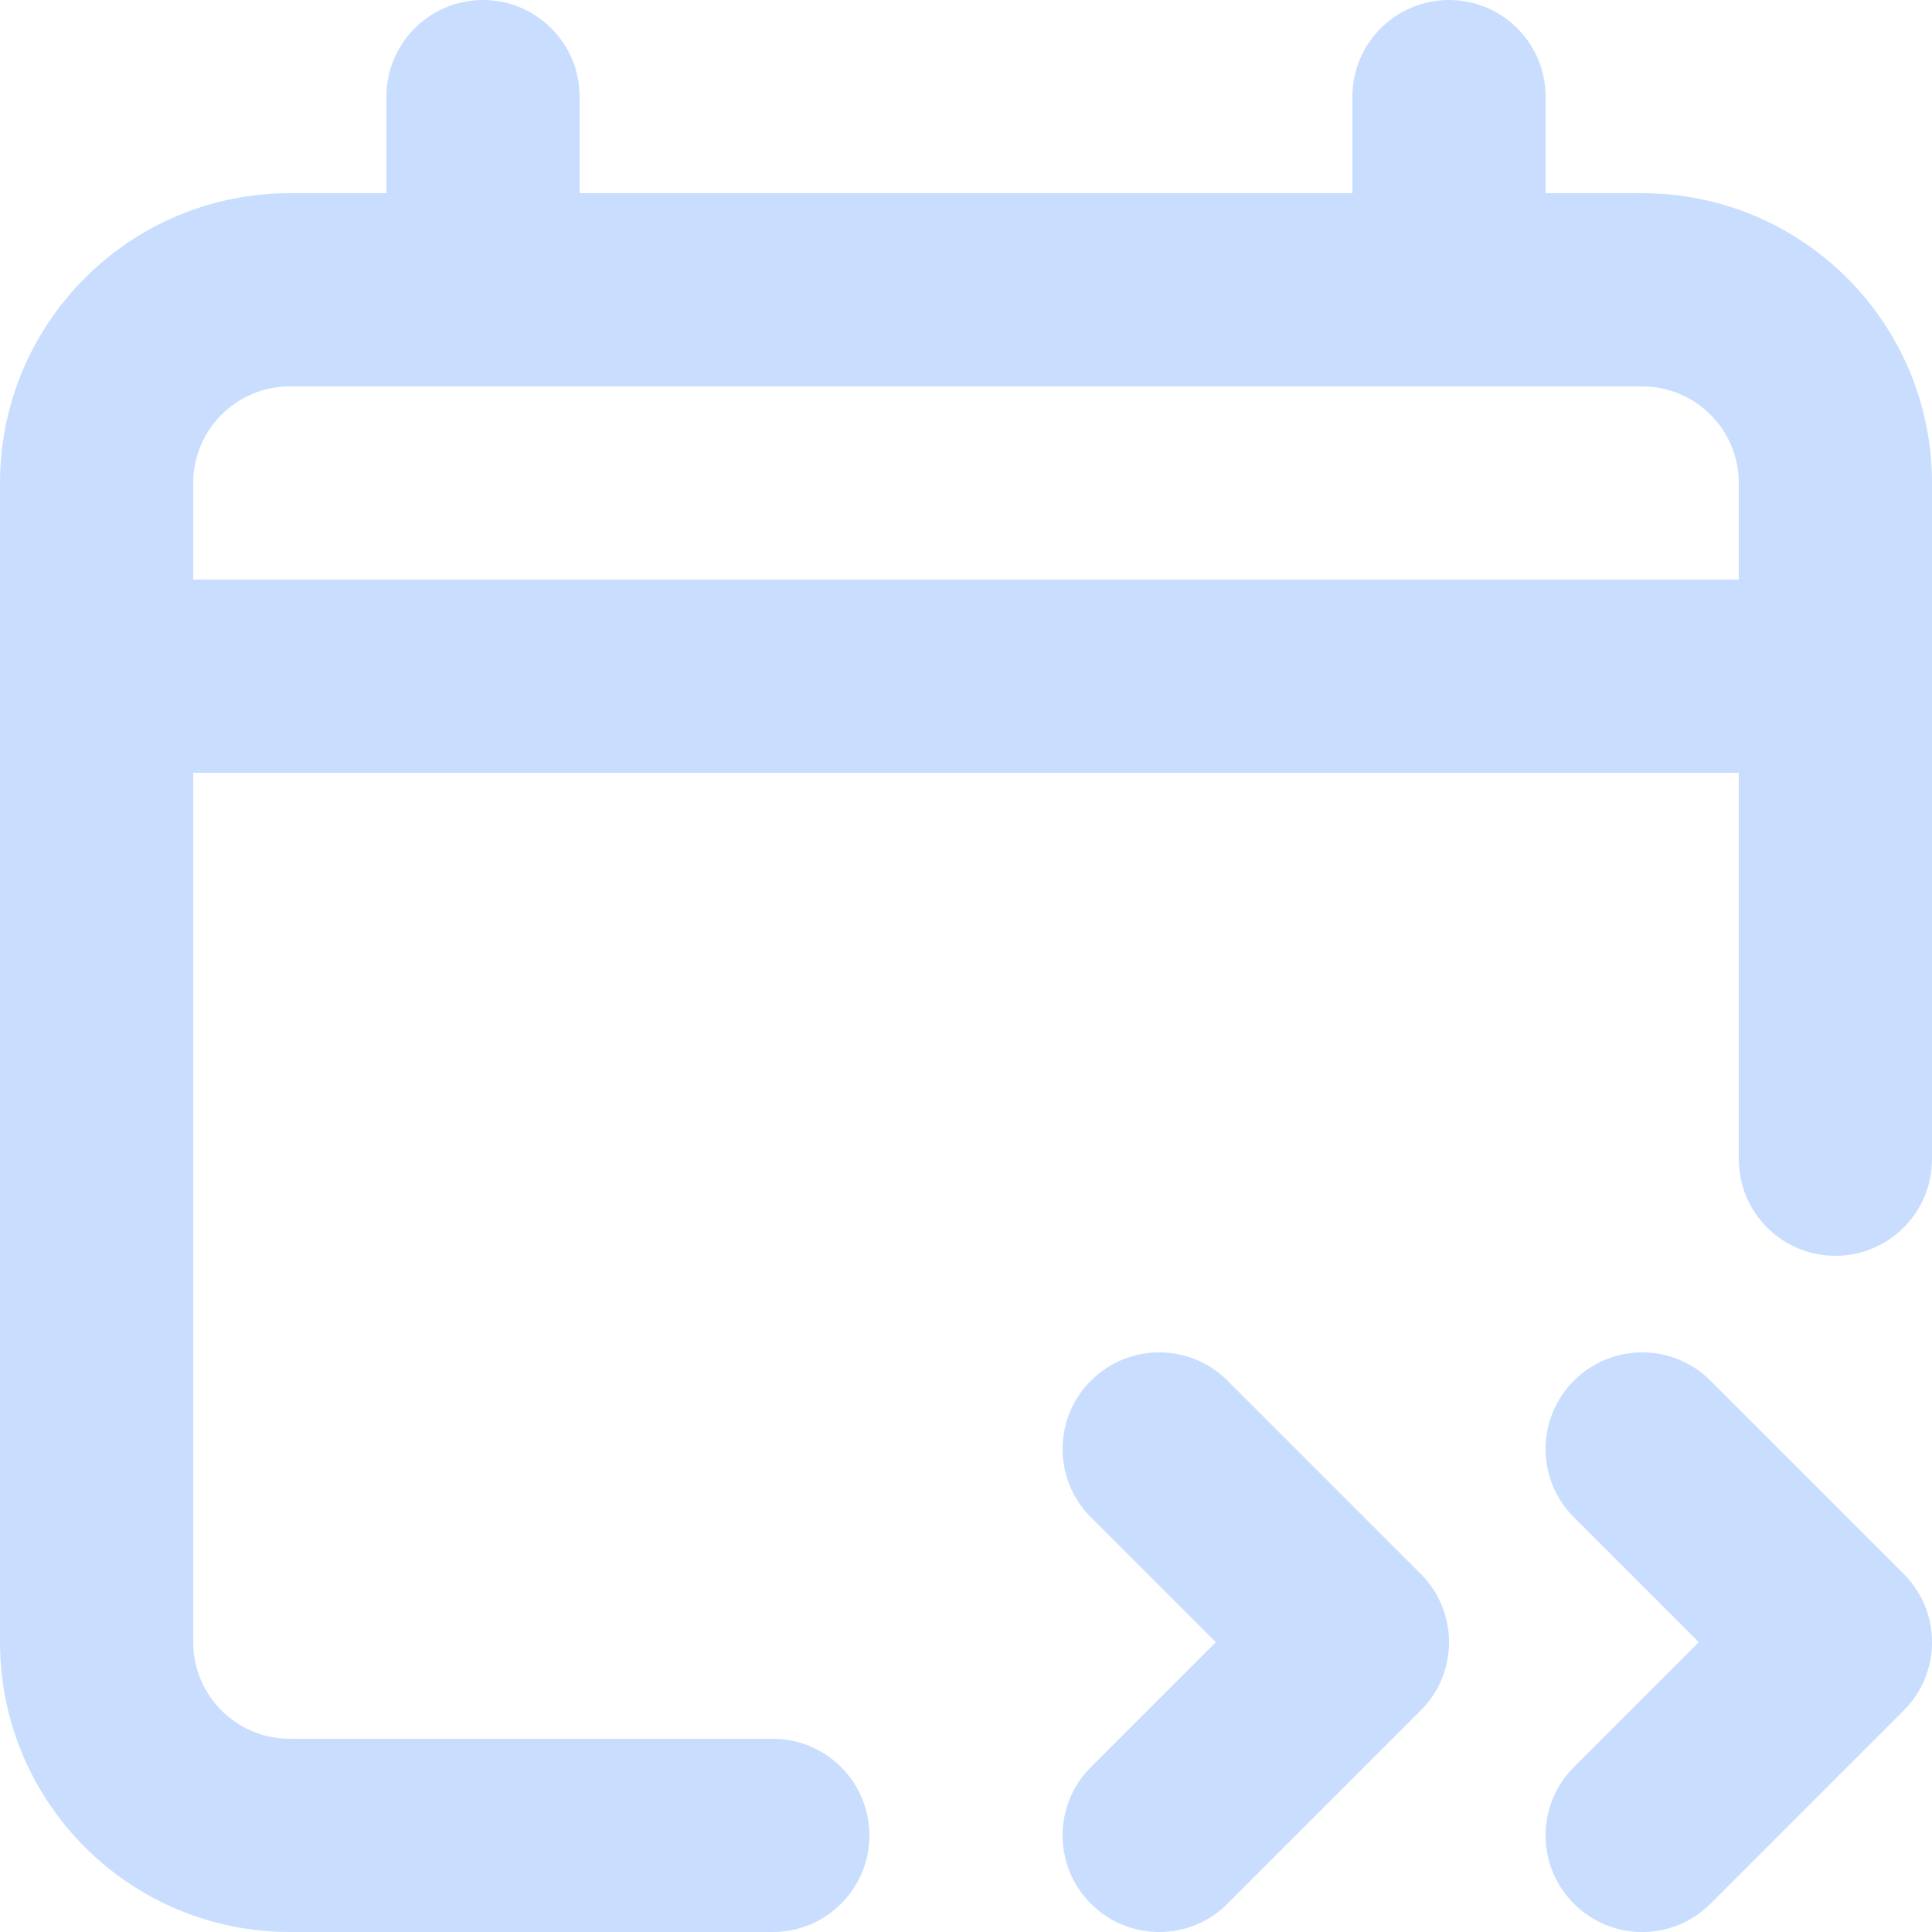
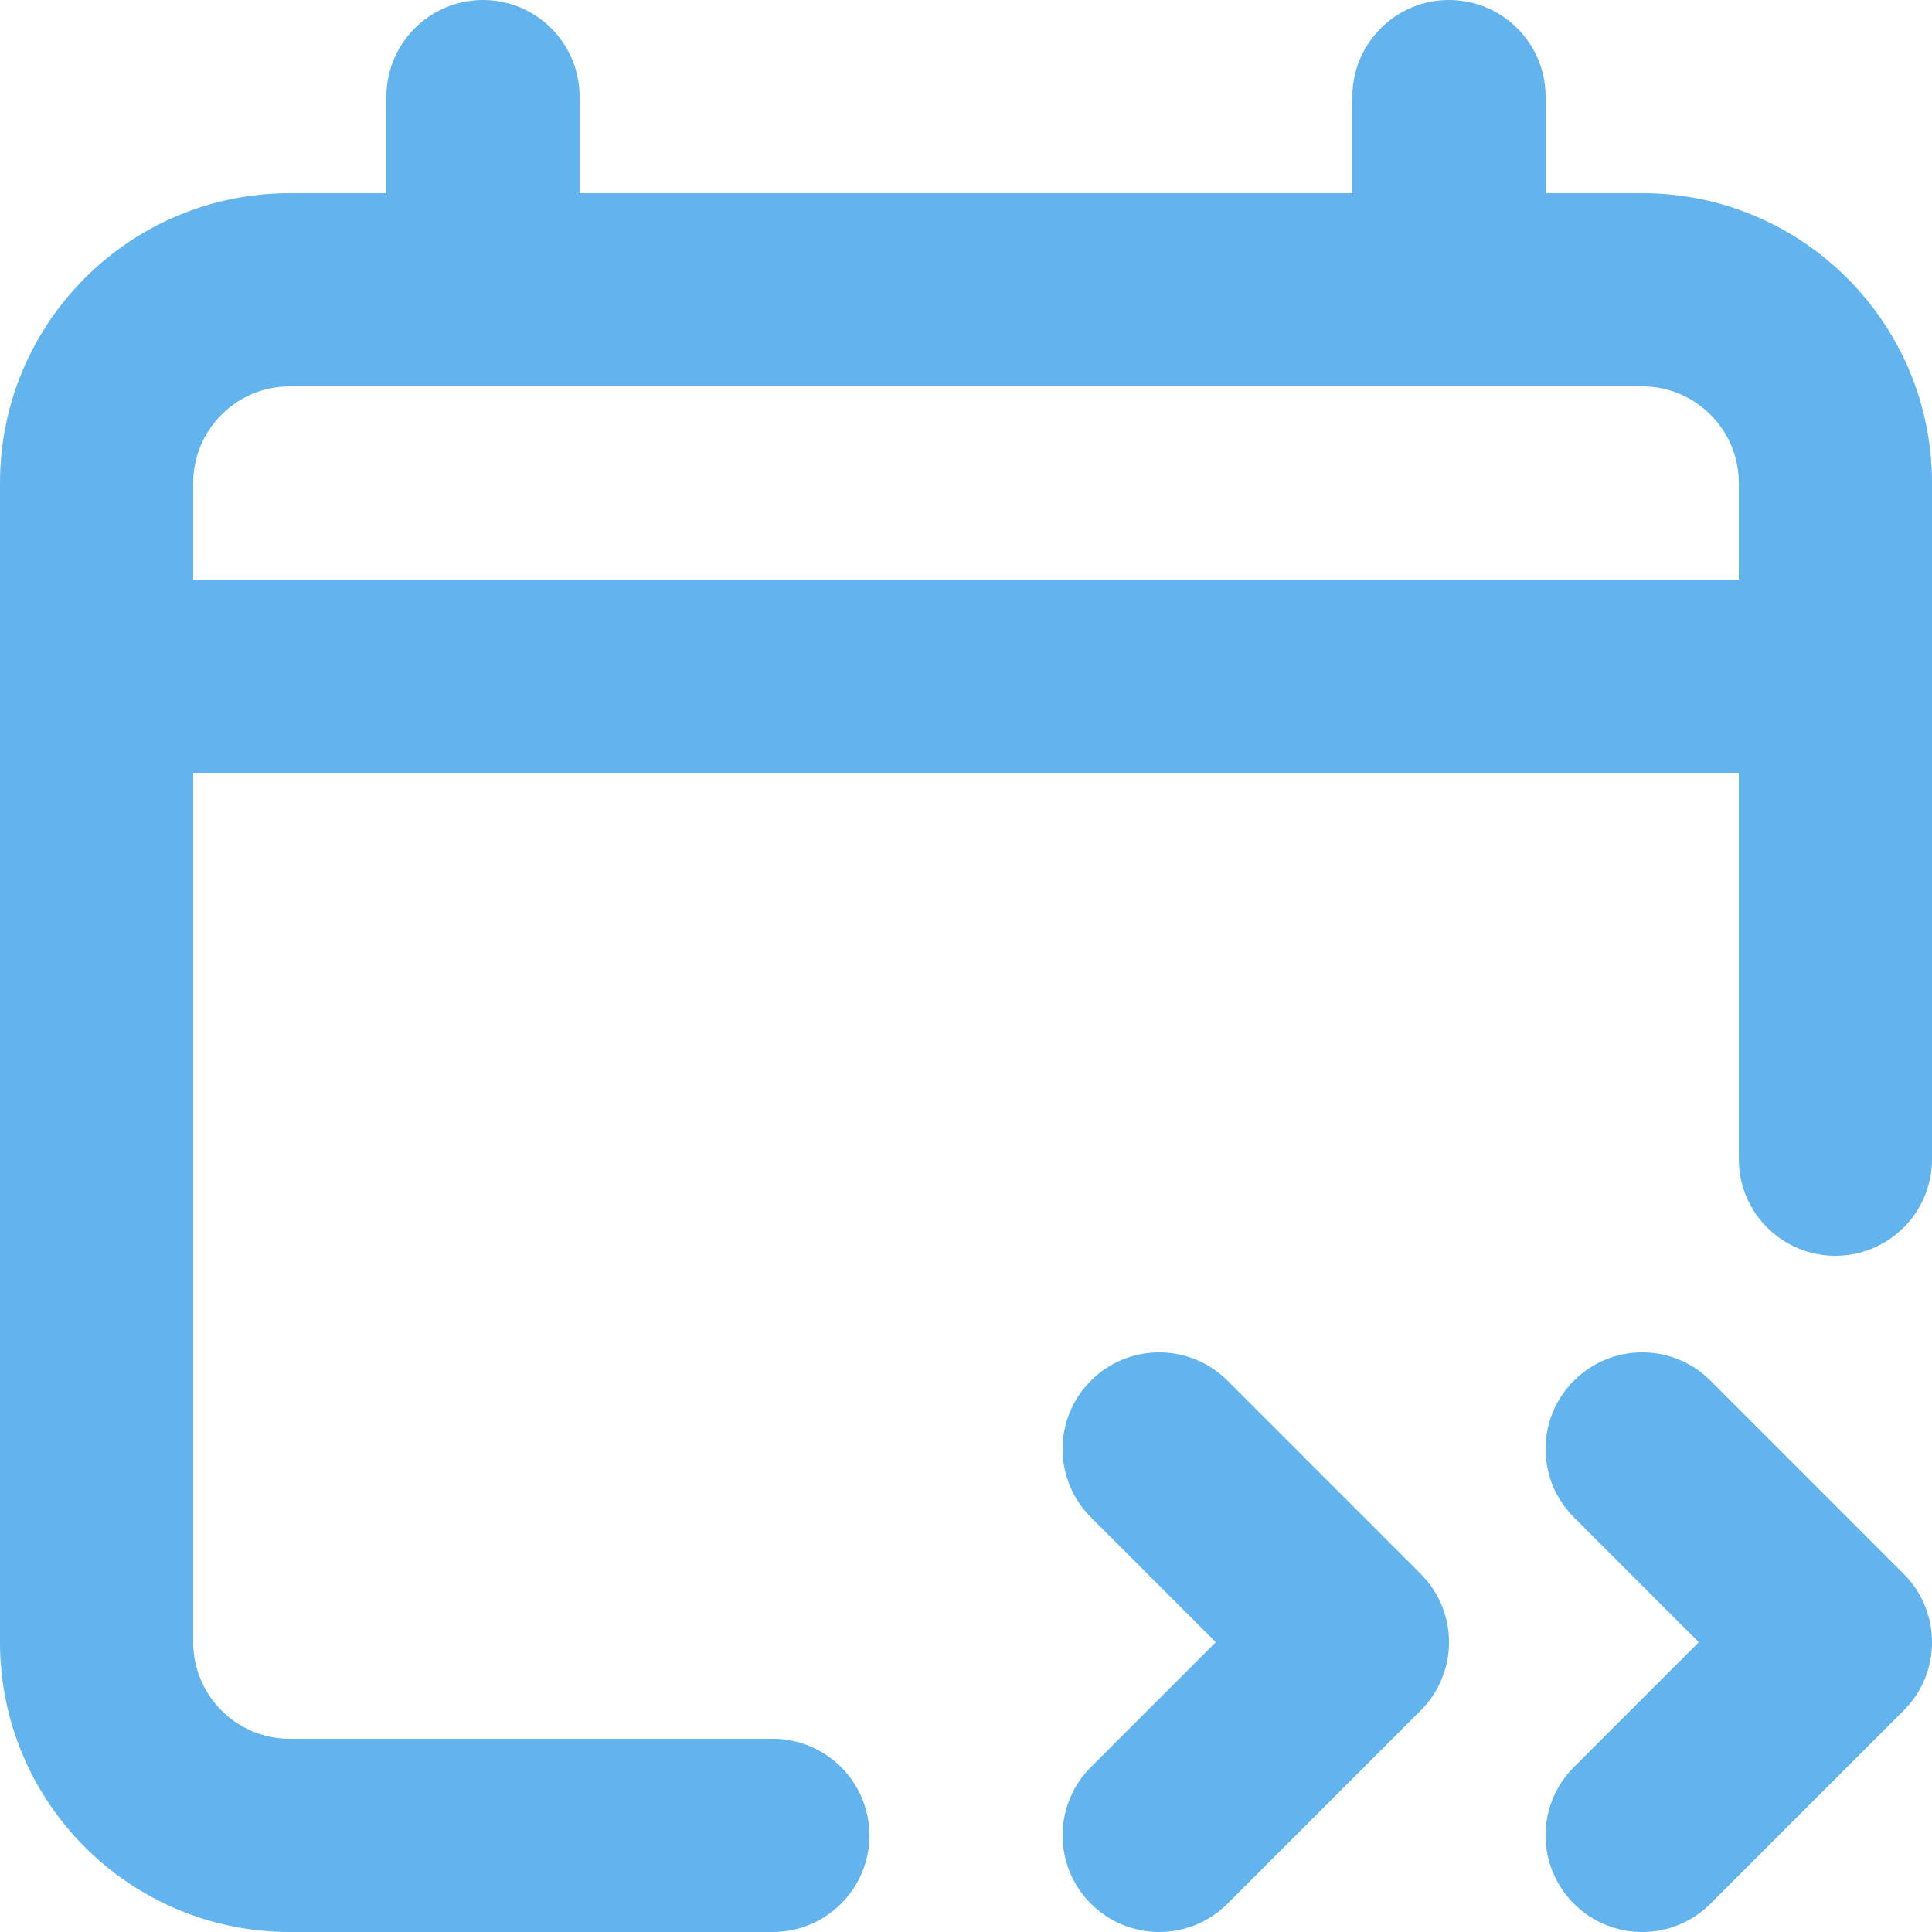
- <svg xmlns="http://www.w3.org/2000/svg" width="20" height="20" viewBox="0 0 20 20" fill="none">
-   <path fill-rule="evenodd" clip-rule="evenodd" d="M5 0C5.552 0 6 0.448 6 1V2H14V1C14 0.448 14.448 0 15 0C15.552 0 16 0.448 16 1V2H17C18.657 2 20 3.343 20 5V12C20 12.552 19.552 13 19 13C18.448 13 18 12.552 18 12V8H2V17C2 17.552 2.448 18 3 18H8C8.552 18 9 18.448 9 19C9 19.552 8.552 20 8 20H3C1.343 20 0 18.657 0 17V5C0 3.343 1.343 2 3 2H4V1C4 0.448 4.448 0 5 0ZM3 4C2.448 4 2 4.448 2 5V6H18V5C18 4.448 17.552 4 17 4H3Z" fill="#C9DDFF" />
-   <path d="M16.293 15.707C15.902 15.317 15.902 14.683 16.293 14.293C16.683 13.902 17.317 13.902 17.707 14.293L19.707 16.293C20.098 16.683 20.098 17.317 19.707 17.707L17.707 19.707C17.317 20.098 16.683 20.098 16.293 19.707C15.902 19.317 15.902 18.683 16.293 18.293L17.586 17L16.293 15.707Z" fill="#C9DDFF" />
-   <path d="M11.293 14.293C10.902 14.683 10.902 15.317 11.293 15.707L12.586 17L11.293 18.293C10.902 18.683 10.902 19.317 11.293 19.707C11.683 20.098 12.317 20.098 12.707 19.707L14.707 17.707C15.098 17.317 15.098 16.683 14.707 16.293L12.707 14.293C12.317 13.902 11.683 13.902 11.293 14.293Z" fill="#C9DDFF" />
+ <svg xmlns="http://www.w3.org/2000/svg" width="20px" height="20px" viewBox="0 0 20 20" fill="none" transform="rotate(0) scale(1, 1)">
+   <path fill-rule="evenodd" clip-rule="evenodd" d="M5 0C5.552 0 6 0.448 6 1V2H14V1C14 0.448 14.448 0 15 0C15.552 0 16 0.448 16 1V2H17C18.657 2 20 3.343 20 5V12C20 12.552 19.552 13 19 13C18.448 13 18 12.552 18 12V8H2V17C2 17.552 2.448 18 3 18H8C8.552 18 9 18.448 9 19C9 19.552 8.552 20 8 20H3C1.343 20 0 18.657 0 17V5C0 3.343 1.343 2 3 2H4V1C4 0.448 4.448 0 5 0ZM3 4C2.448 4 2 4.448 2 5V6H18V5C18 4.448 17.552 4 17 4H3Z" fill="#63b3ed" />
+   <path d="M16.293 15.707C15.902 15.317 15.902 14.683 16.293 14.293C16.683 13.902 17.317 13.902 17.707 14.293L19.707 16.293C20.098 16.683 20.098 17.317 19.707 17.707L17.707 19.707C17.317 20.098 16.683 20.098 16.293 19.707C15.902 19.317 15.902 18.683 16.293 18.293L17.586 17L16.293 15.707Z" fill="#63b3ed" />
+   <path d="M11.293 14.293C10.902 14.683 10.902 15.317 11.293 15.707L12.586 17L11.293 18.293C10.902 18.683 10.902 19.317 11.293 19.707C11.683 20.098 12.317 20.098 12.707 19.707L14.707 17.707C15.098 17.317 15.098 16.683 14.707 16.293L12.707 14.293C12.317 13.902 11.683 13.902 11.293 14.293Z" fill="#63b3ed" />
</svg>
